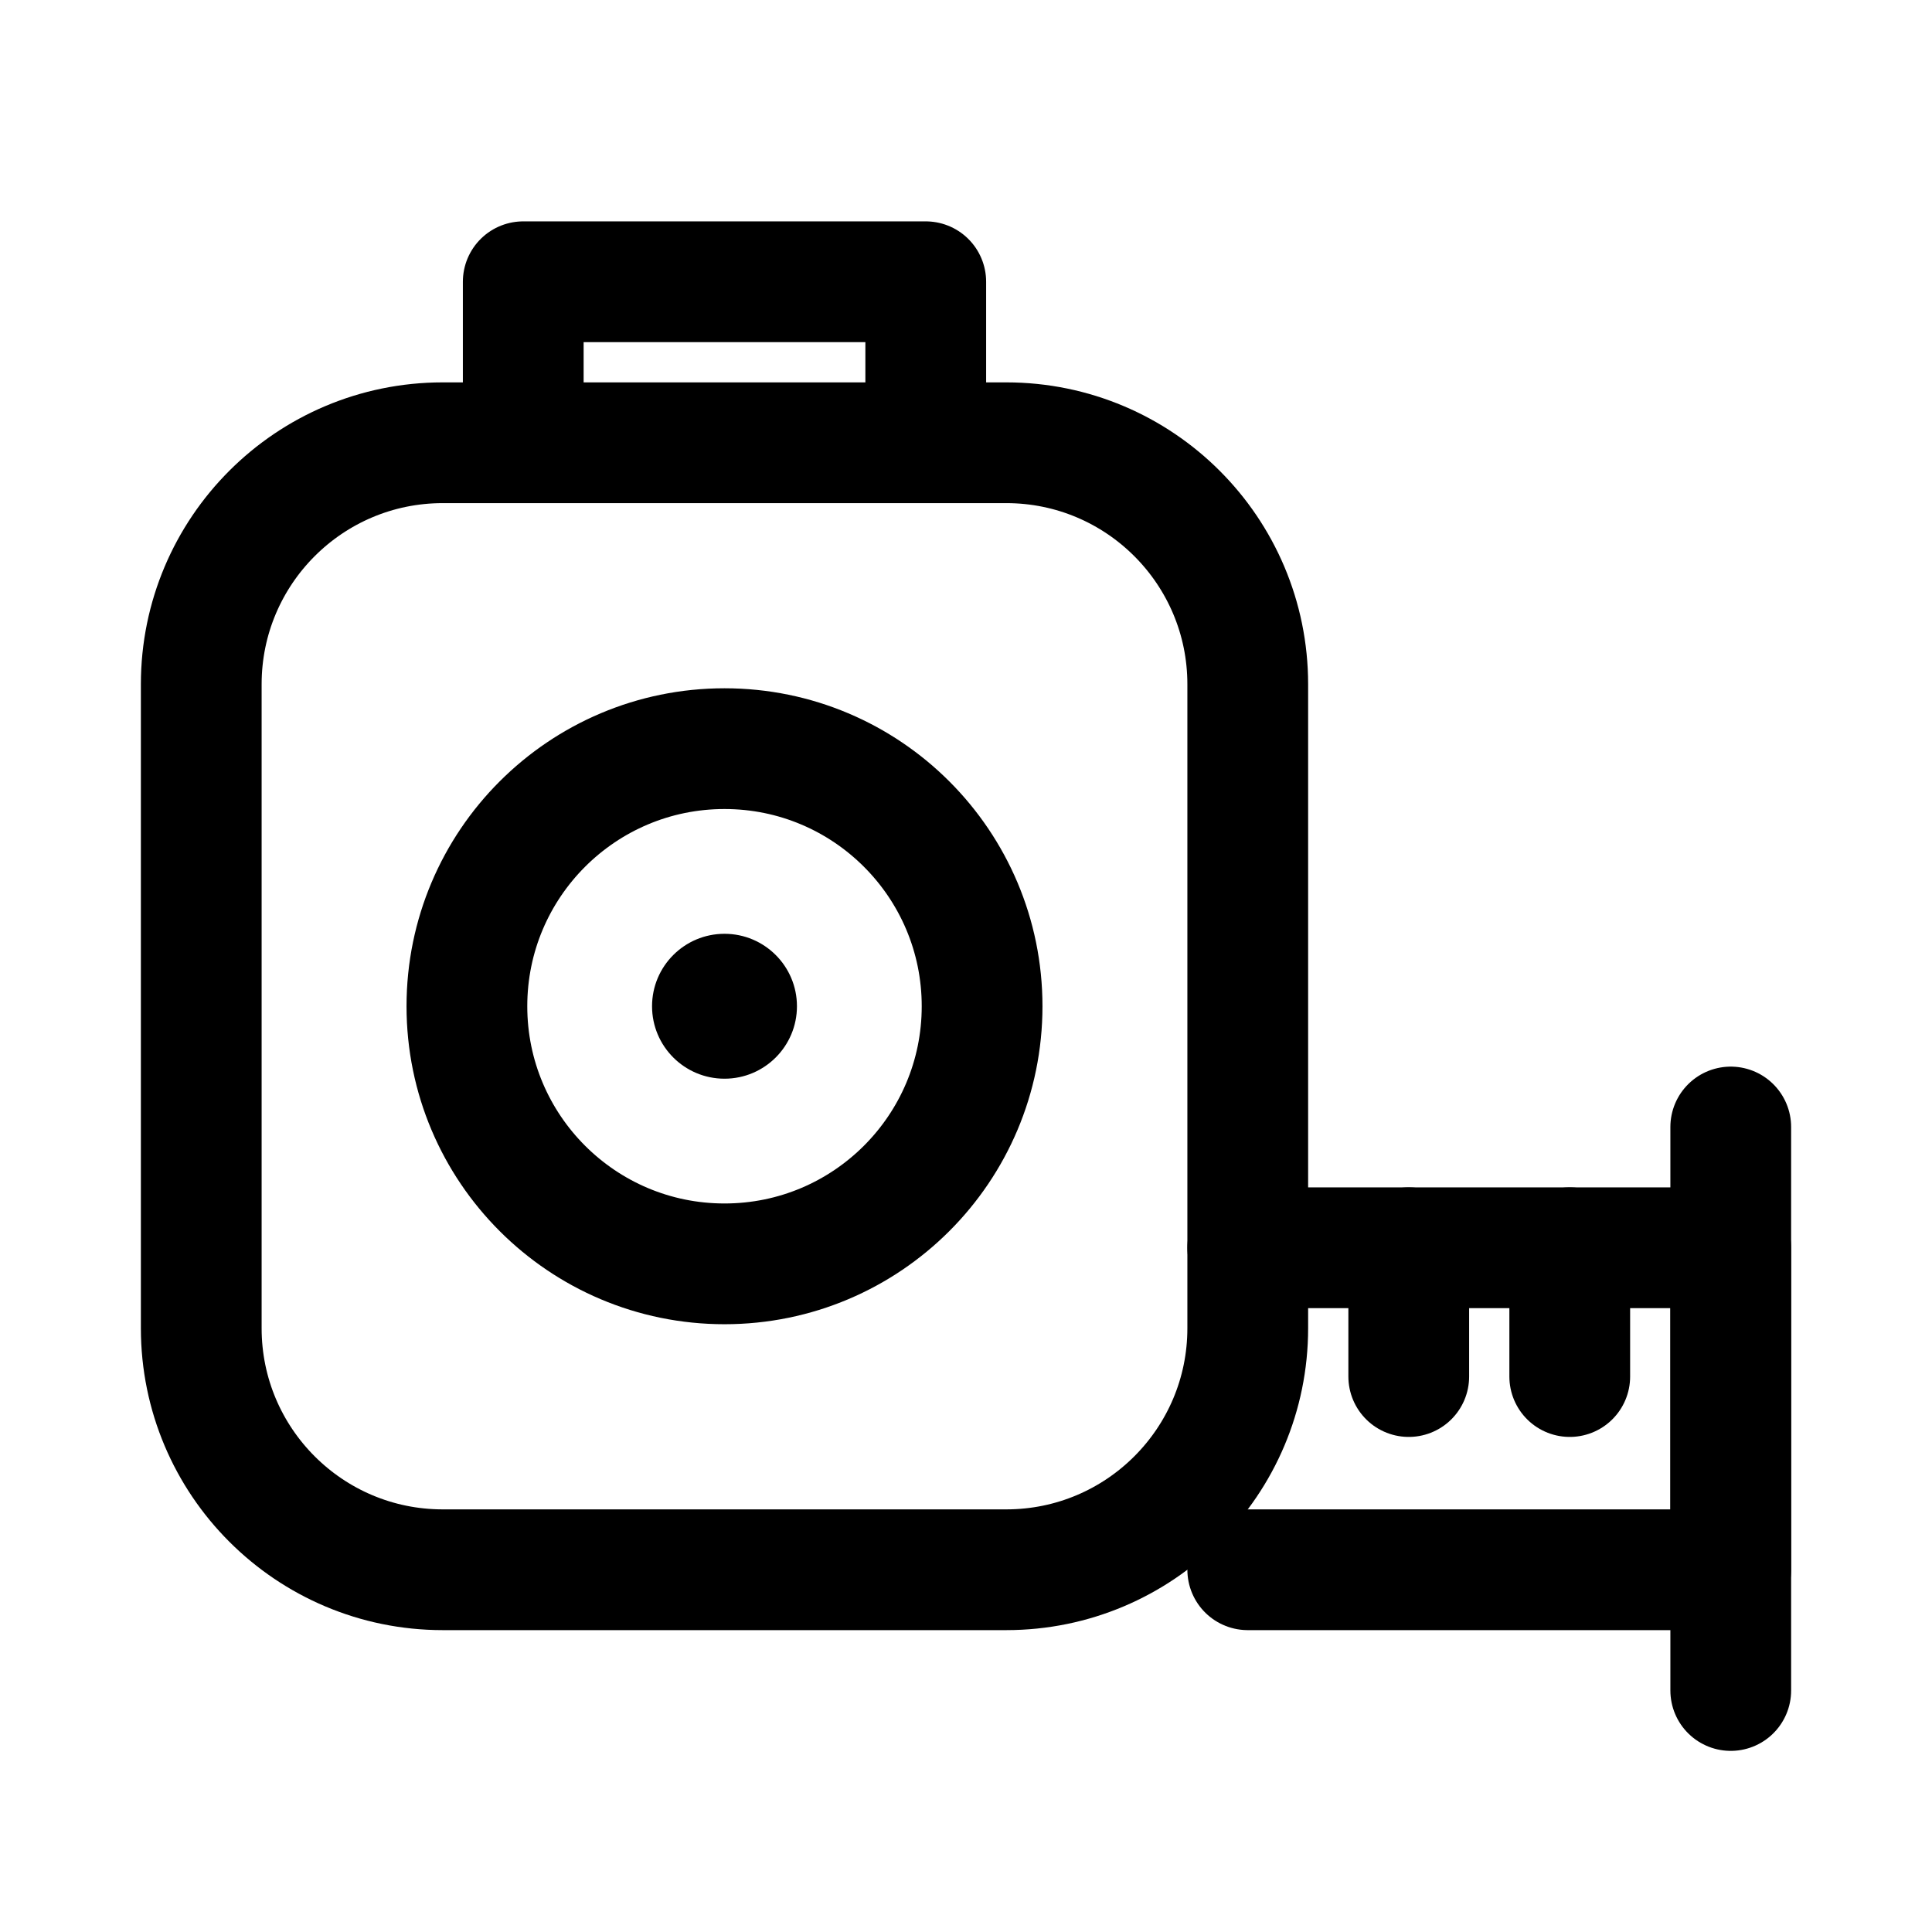
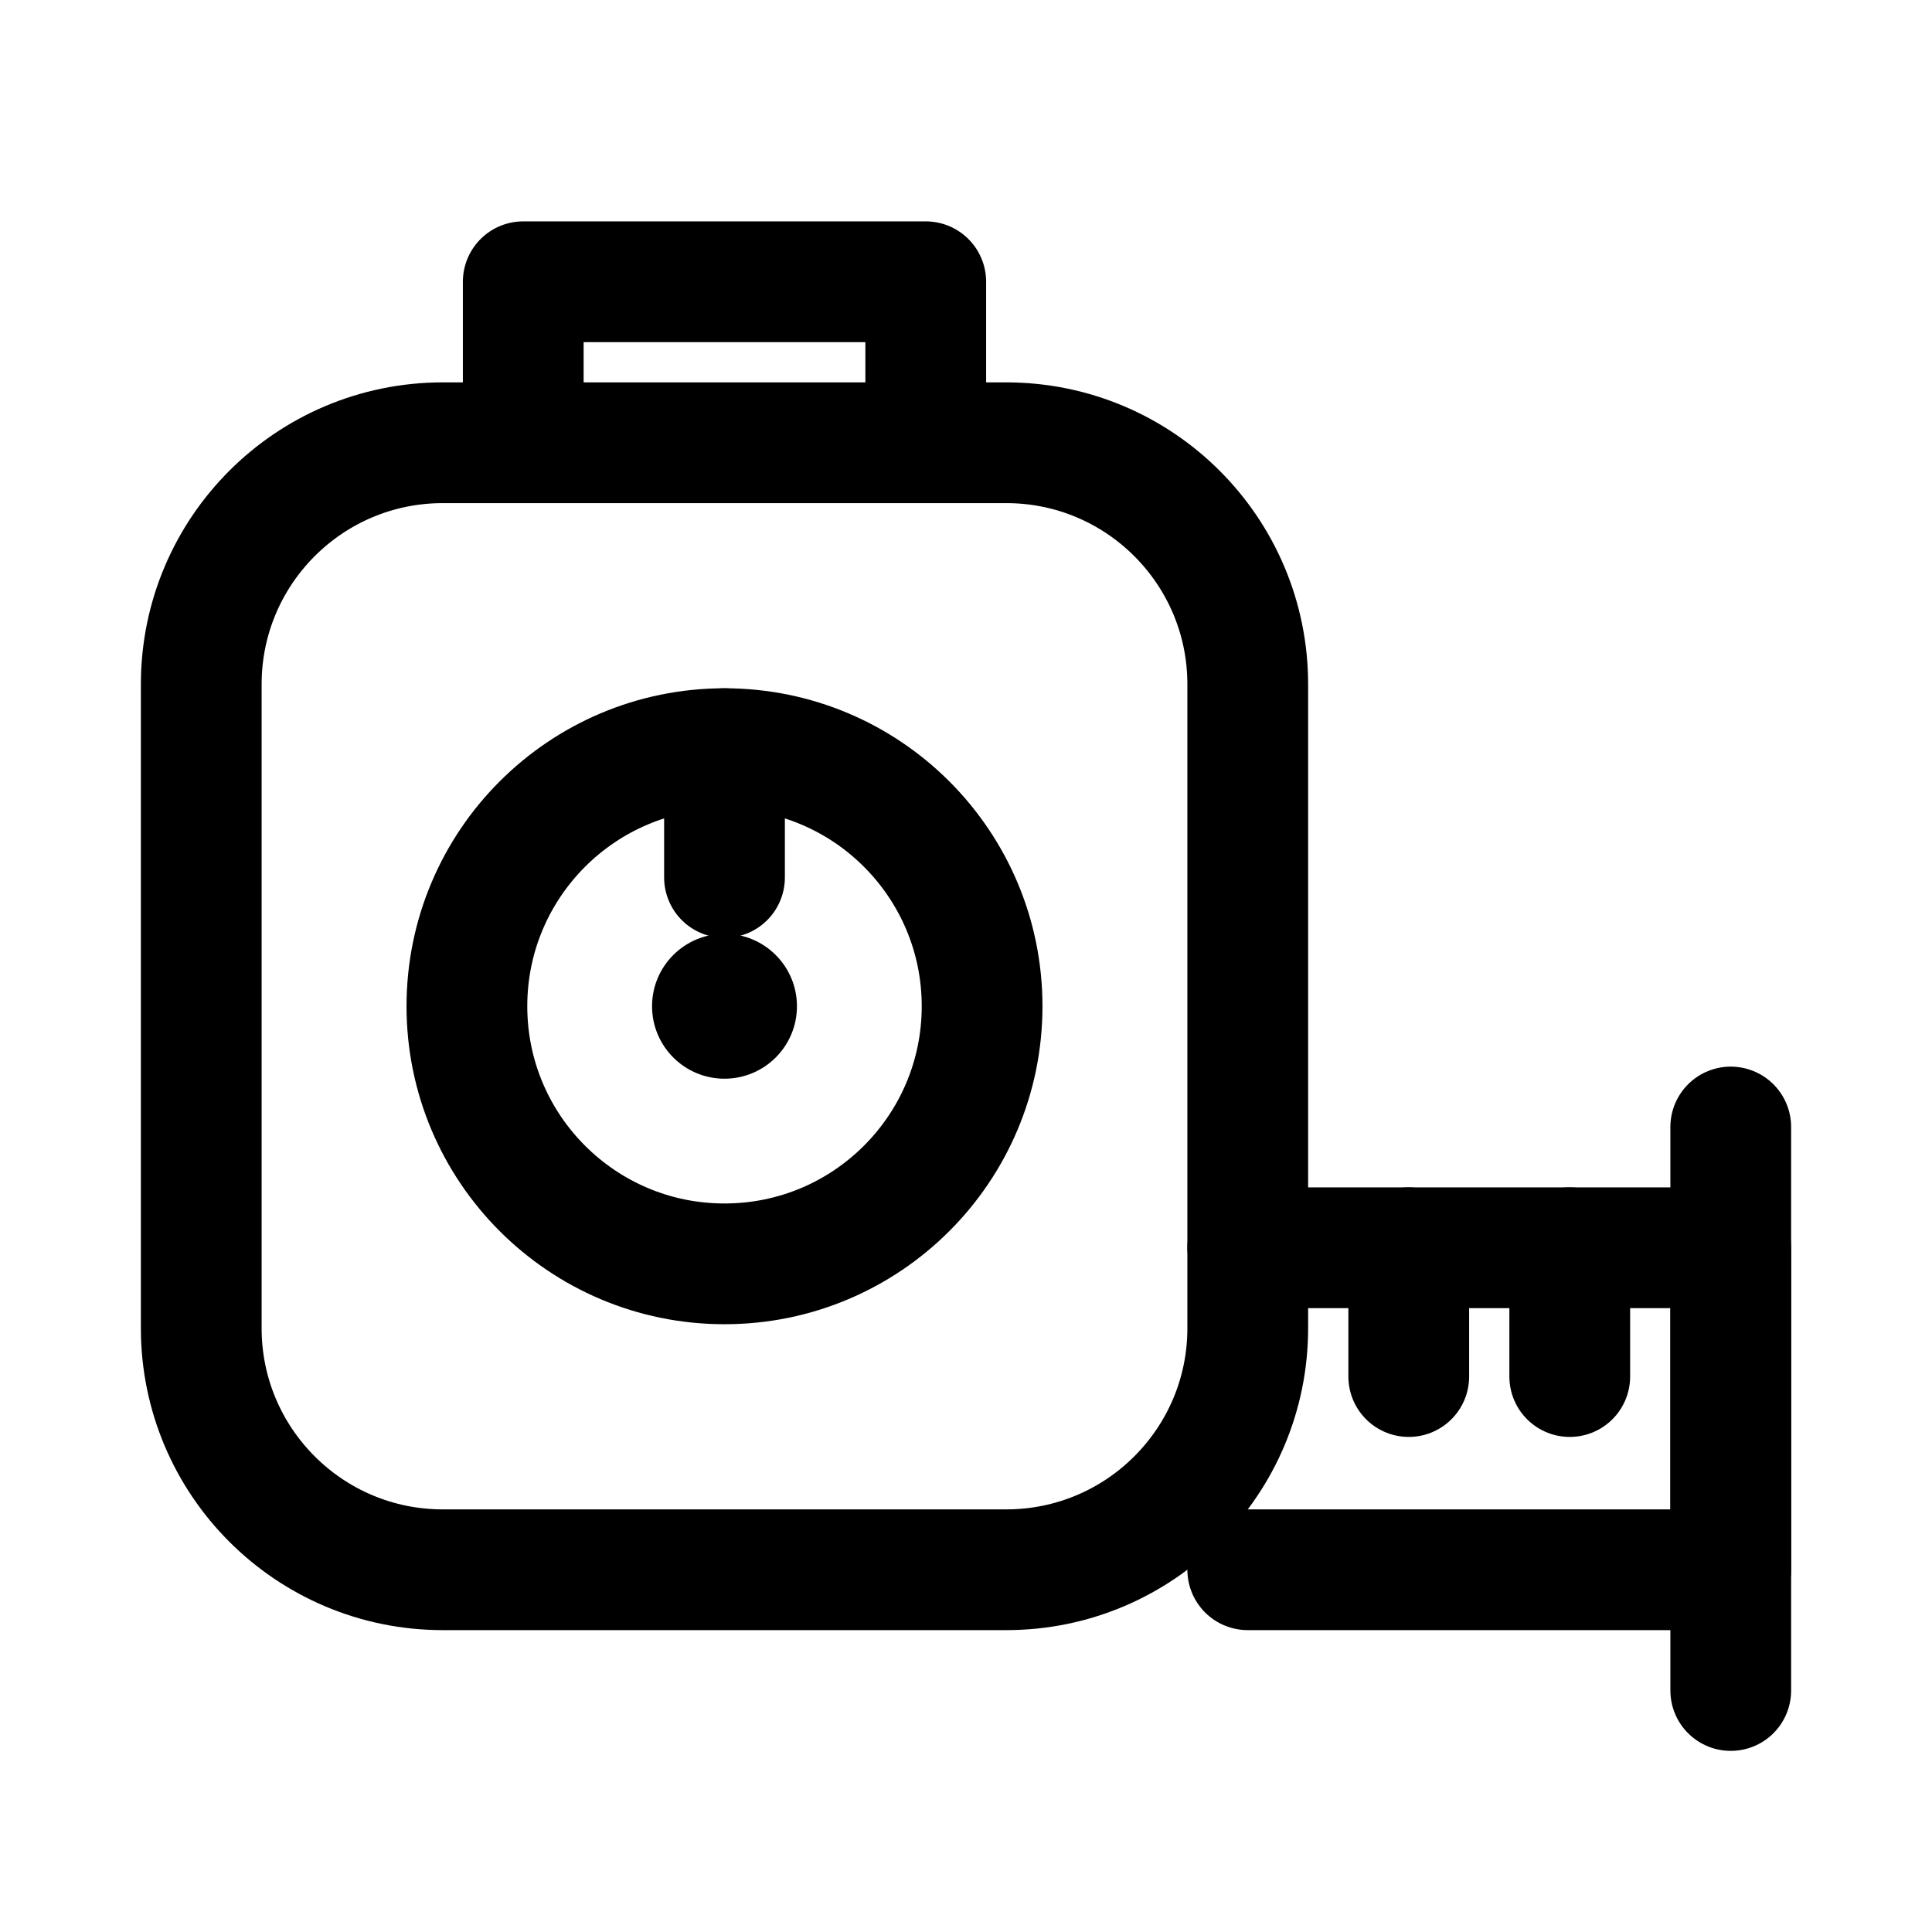
<svg xmlns="http://www.w3.org/2000/svg" viewBox="0 0 24 24" fill="none" stroke="currentColor" stroke-width="1.5" stroke-linecap="round" stroke-linejoin="round">
  <rect x="2.5" y="5.5" width="13" height="14" rx="3" />
-   <circle cx="9" cy="12.5" r="3.2" />
-   <circle cx="9" cy="12.5" r="0.9" fill="currentColor" stroke="none" />
+   <g class="a a-spin180" style="transform-origin:9px 12.5px">
+     <circle cx="9" cy="12.5" r="3.2" />
+     <circle cx="9" cy="12.5" r="0.9" fill="currentColor" stroke="none" />
+     <path d="M9 9.3v1.6" class="t" />
+   </g>
  <path d="M6.5 5.5V3.5h5v2" class="t" />
-   <path d="M15.5 15.5h6v4h-6" />
-   <path d="M21.5 14v7" class="b" />
-   <path d="M17.5 15.5v1.6M19.5 15.5v1.6" class="t" />
+   <g class="a a-tape">
+     <path d="M15.5 15.5h6v4h-6" />
+     <path d="M21.5 14v7" class="b" />
+     <path d="M17.5 15.5v1.6M19.5 15.5v1.6" class="t" />
+   </g>
</svg>
